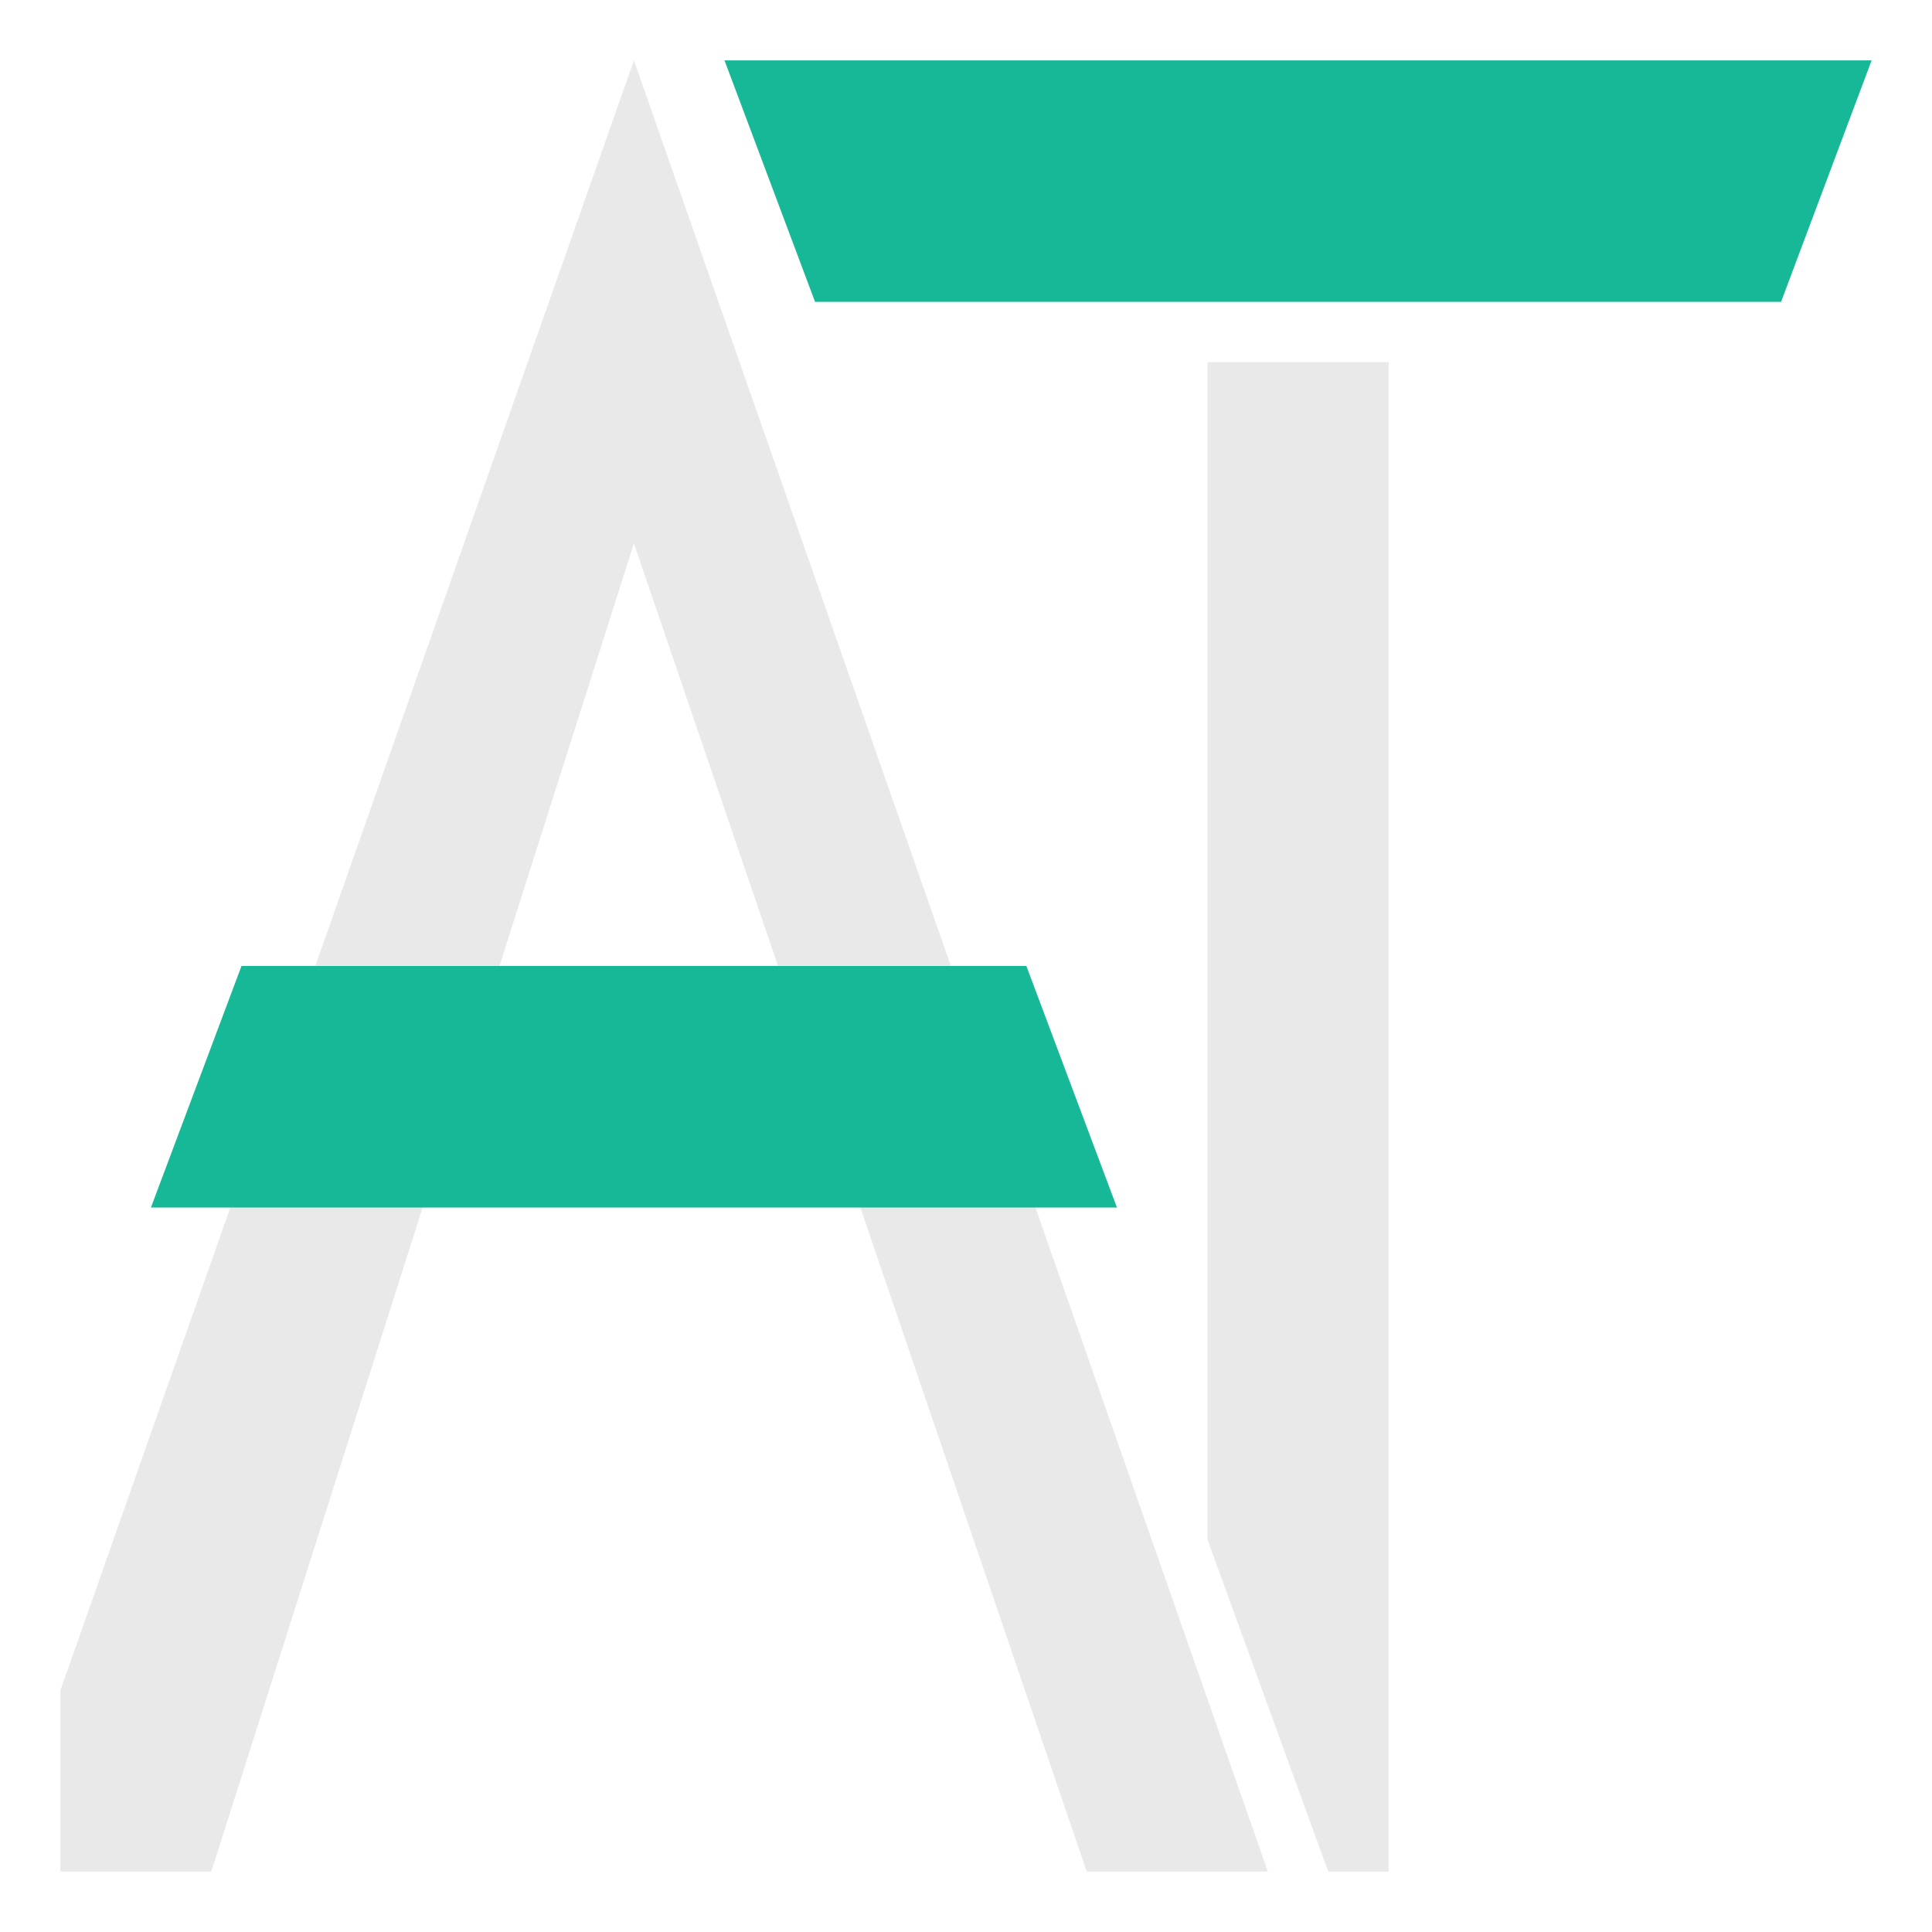
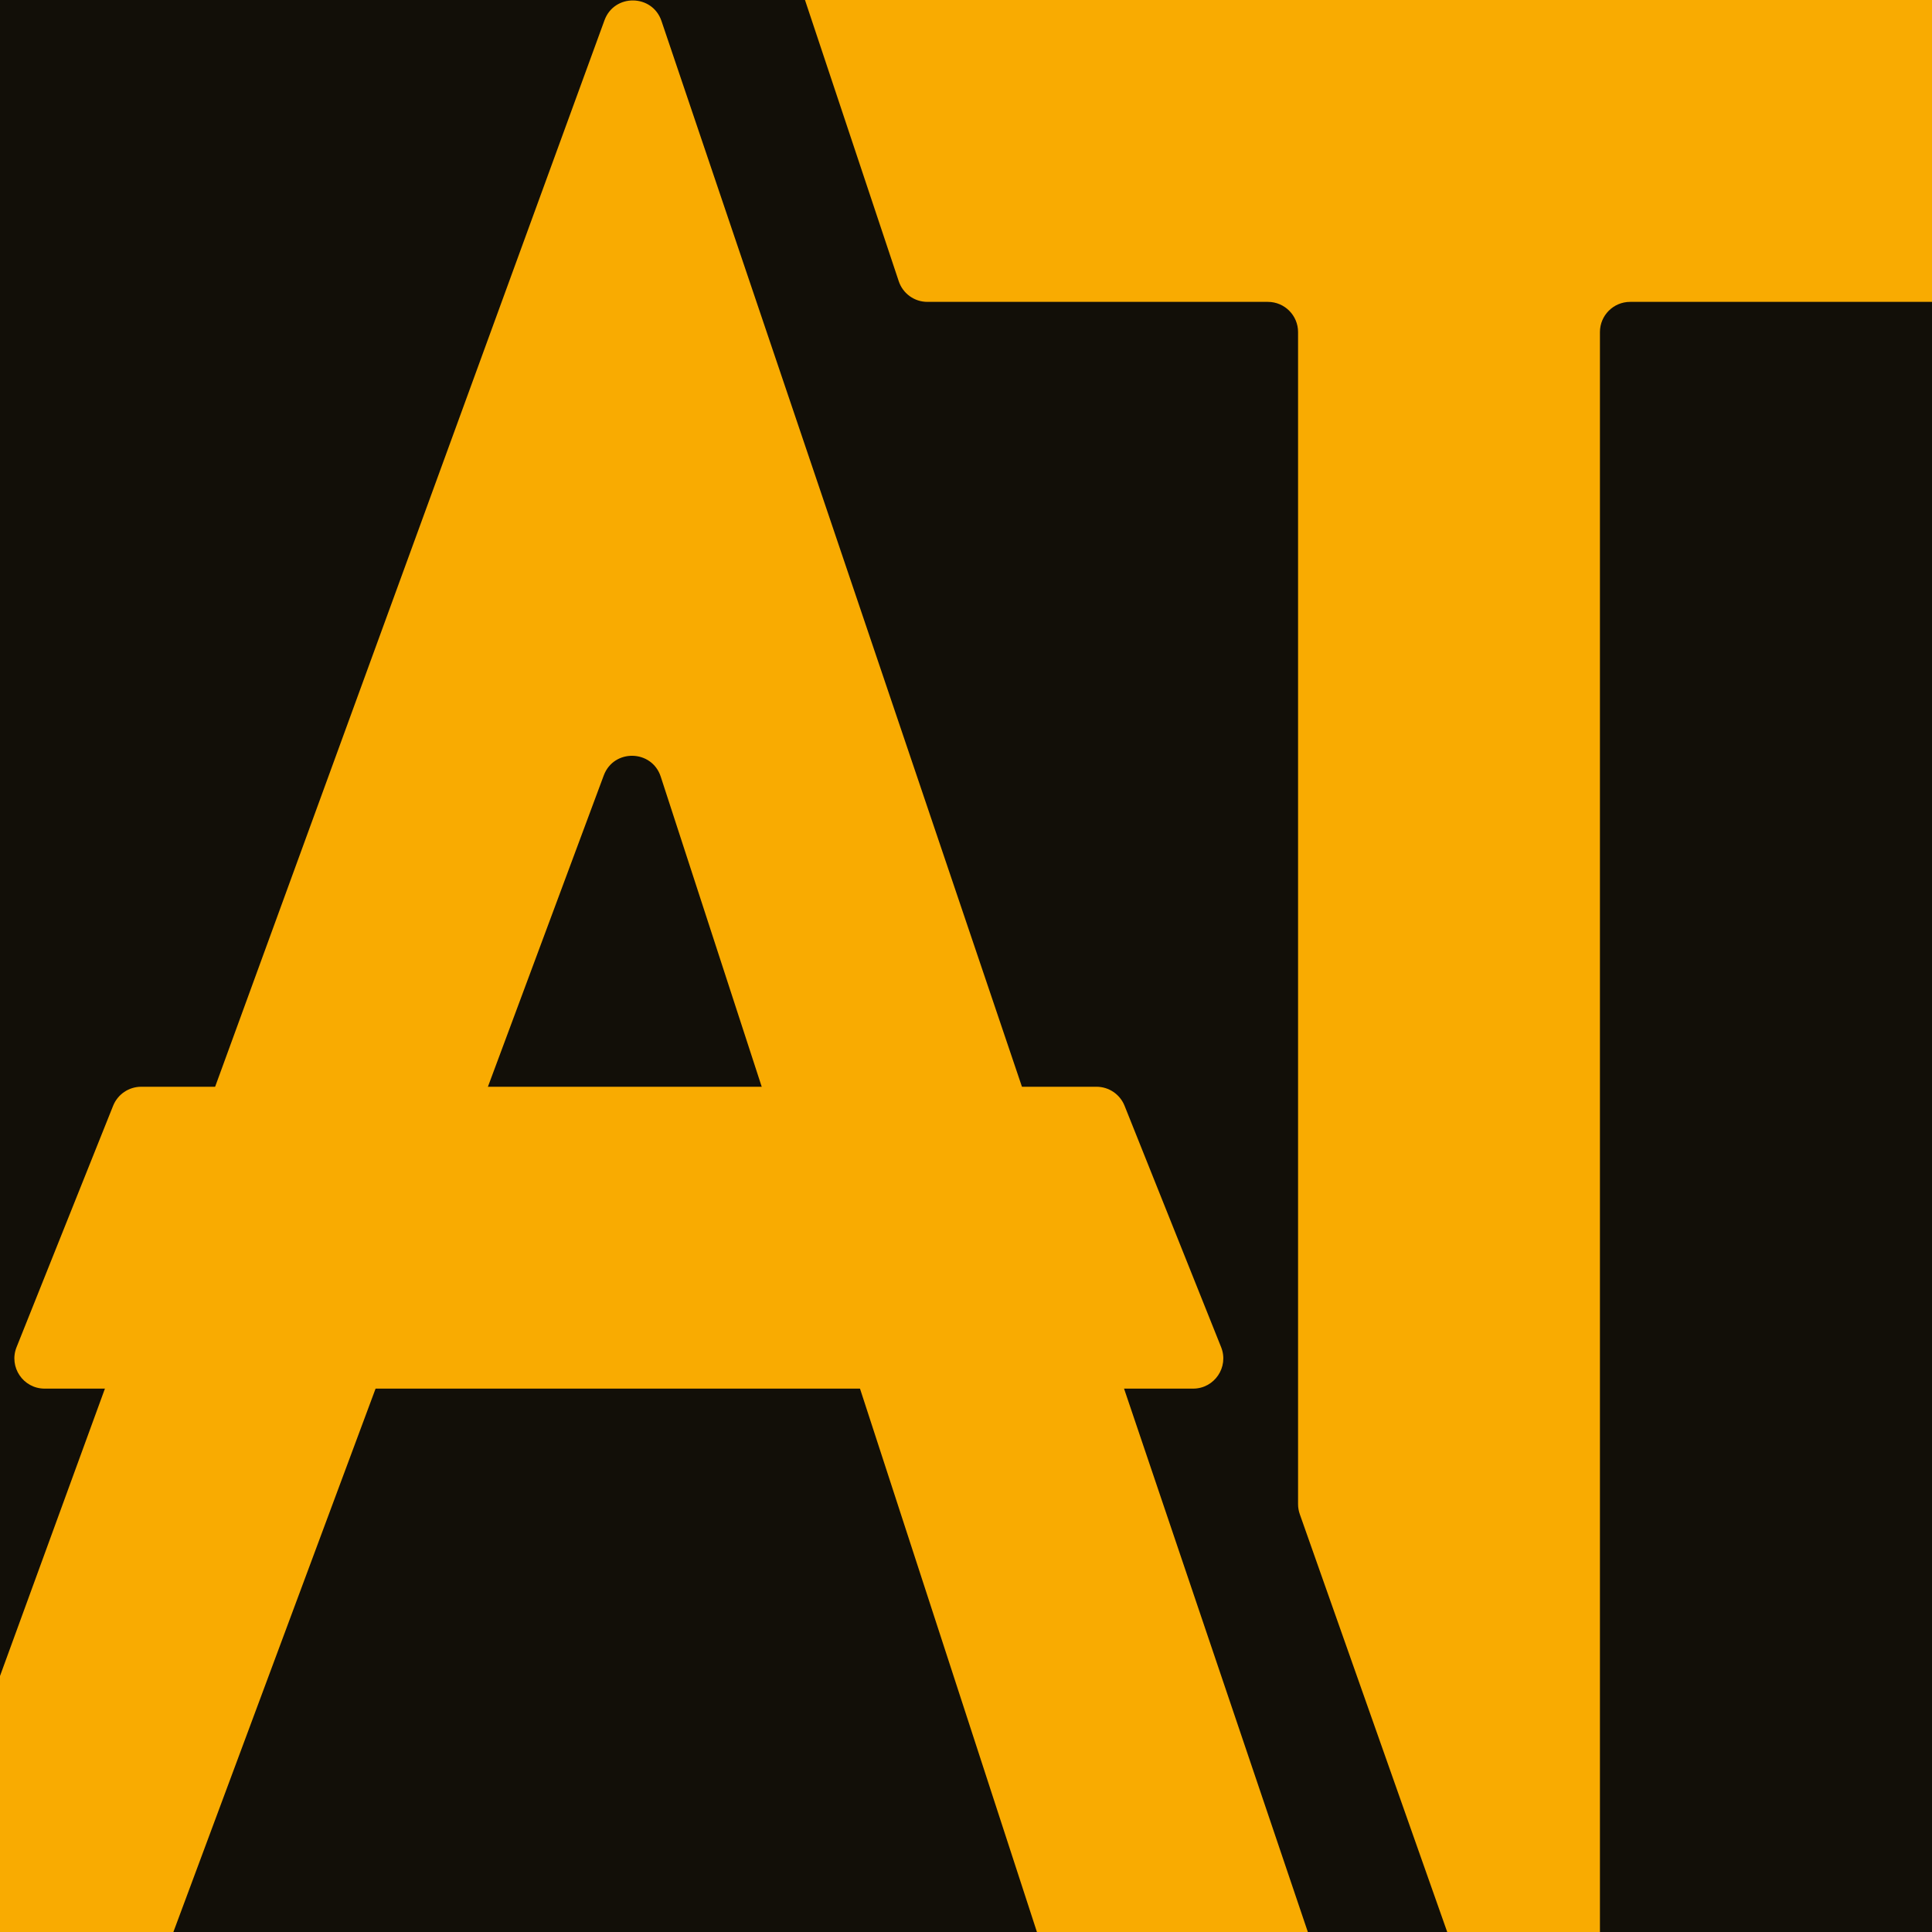
<svg xmlns="http://www.w3.org/2000/svg" width="32" height="32" viewBox="0 0 32 32" fill="none">
-   <rect width="32" height="32" fill="#ffffff" />
-   <path d="M10.5 1L1 28V31H3.5L10.5 9L18 31H19.5H21L10.5 1Z" fill="#E9E9E9" />
-   <path d="M23 6H20V25.5L22 31H23V6Z" fill="#E9E9E9" />
-   <path d="M17 16H4L2.5 20H18.5L17 16Z" fill="#17B897" />
-   <path d="M29.5 5H13.5L12 1H31L29.5 5Z" fill="#17B897" />
+   <g clip-path="url(#clip0)">
+     <rect width="32" height="32" fill="#120F08" />
+     <path d="M10.012 0.336L-0.97 30.417C-0.99 30.472 -1 30.53 -1 30.588V32.5C-1 32.776 -0.776 33 -0.5 33H2.153C2.361 33 2.548 32.87 2.621 32.674L10 12.844C10.165 12.4 10.797 12.413 10.944 12.864L17.388 32.655C17.455 32.861 17.646 33 17.863 33H21.303C21.645 33 21.886 32.664 21.777 32.34L10.956 0.347C10.804 -0.1 10.174 -0.108 10.012 0.336Z" fill="#F9AB01" />
+     <path d="M18.162 18H2.339C2.134 18 1.95 18.125 1.874 18.314L0.274 22.314C0.143 22.643 0.385 23 0.739 23H19.762C20.115 23 20.357 22.643 20.226 22.314L18.626 18.314C18.55 18.125 18.366 18 18.162 18Z" fill="#F9AB01" />
+     <path d="M13.219 -0.342L14.886 4.658C14.954 4.862 15.145 5 15.36 5H21C21.276 5 21.5 5.224 21.5 5.5V24.914C21.5 24.971 21.51 25.027 21.529 25.081L24.382 33.166C24.453 33.366 24.642 33.5 24.854 33.5H26C26.276 33.5 26.5 33.276 26.5 33V5.5C26.5 5.224 26.724 5 27 5H32.5C32.776 5 33 4.776 33 4.5V-0.5C33 -0.776 32.776 -1 32.5 -1H13.694C13.352 -1 13.111 -0.666 13.219 -0.342Z" fill="#F9AB01" />
+   </g>
+   <defs>
+     <clipPath id="clip0">
+       <rect width="32" height="32" fill="white" />
+     </clipPath>
+   </defs>
</svg>
